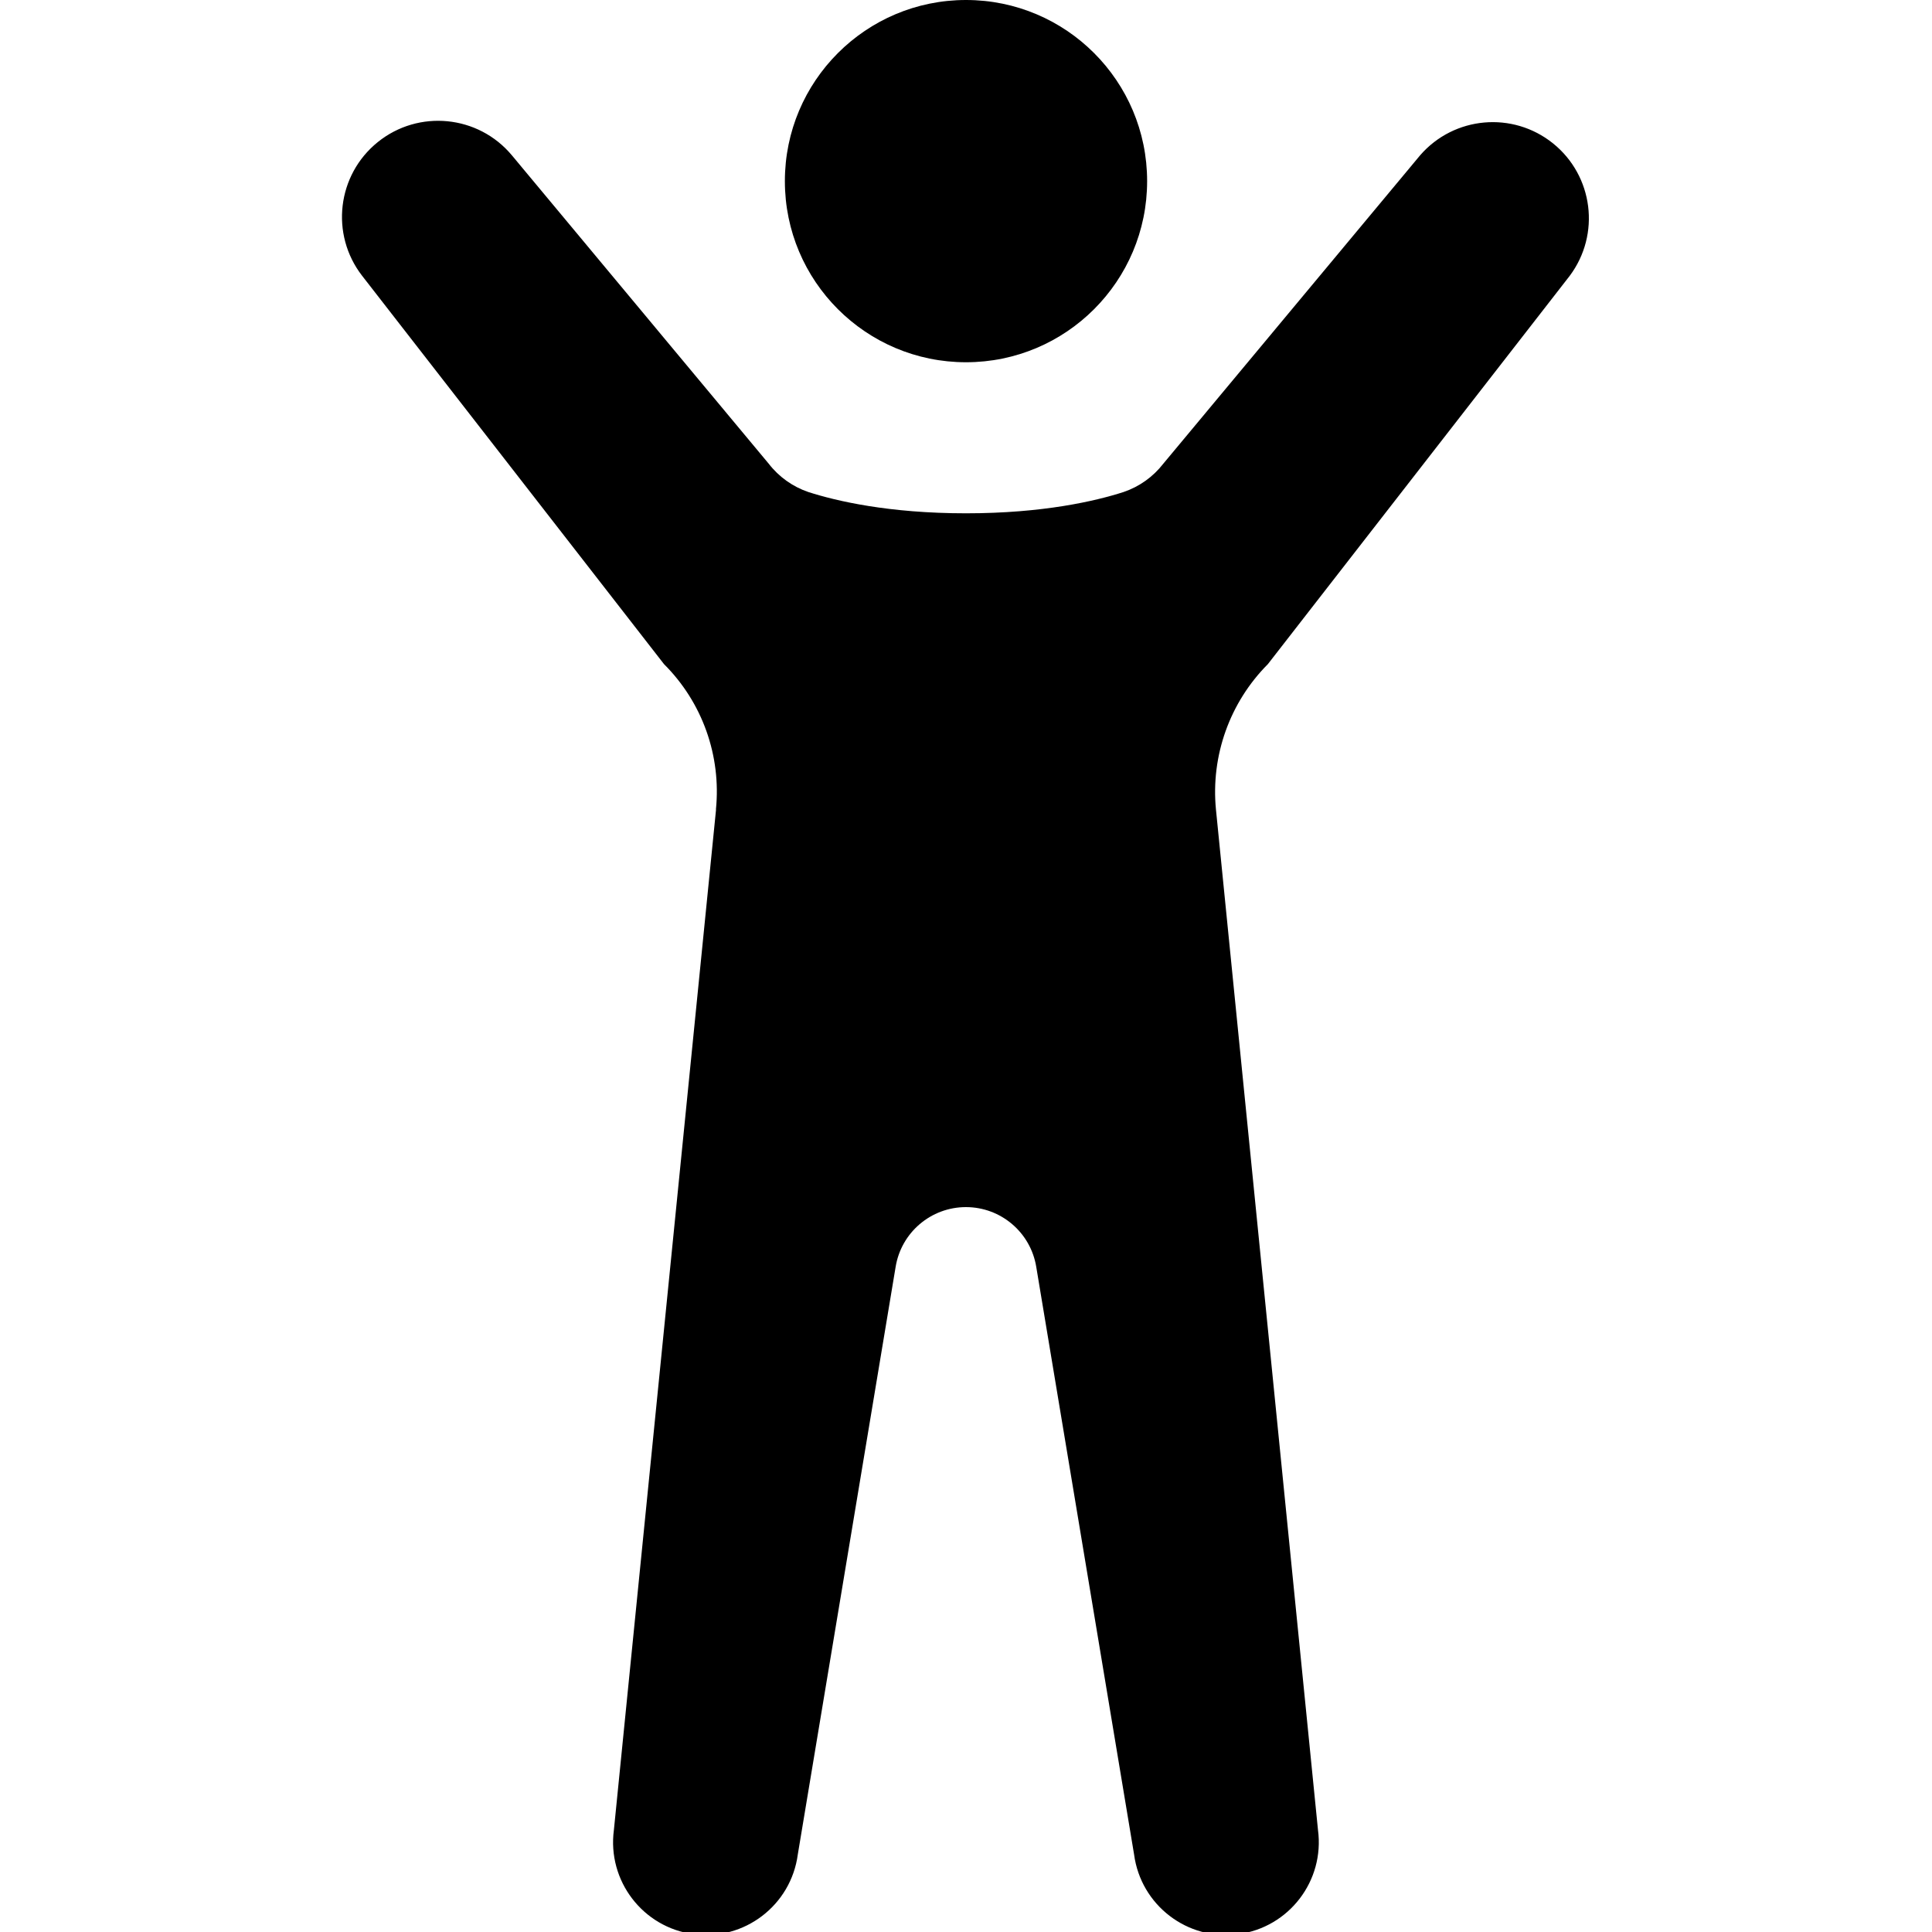
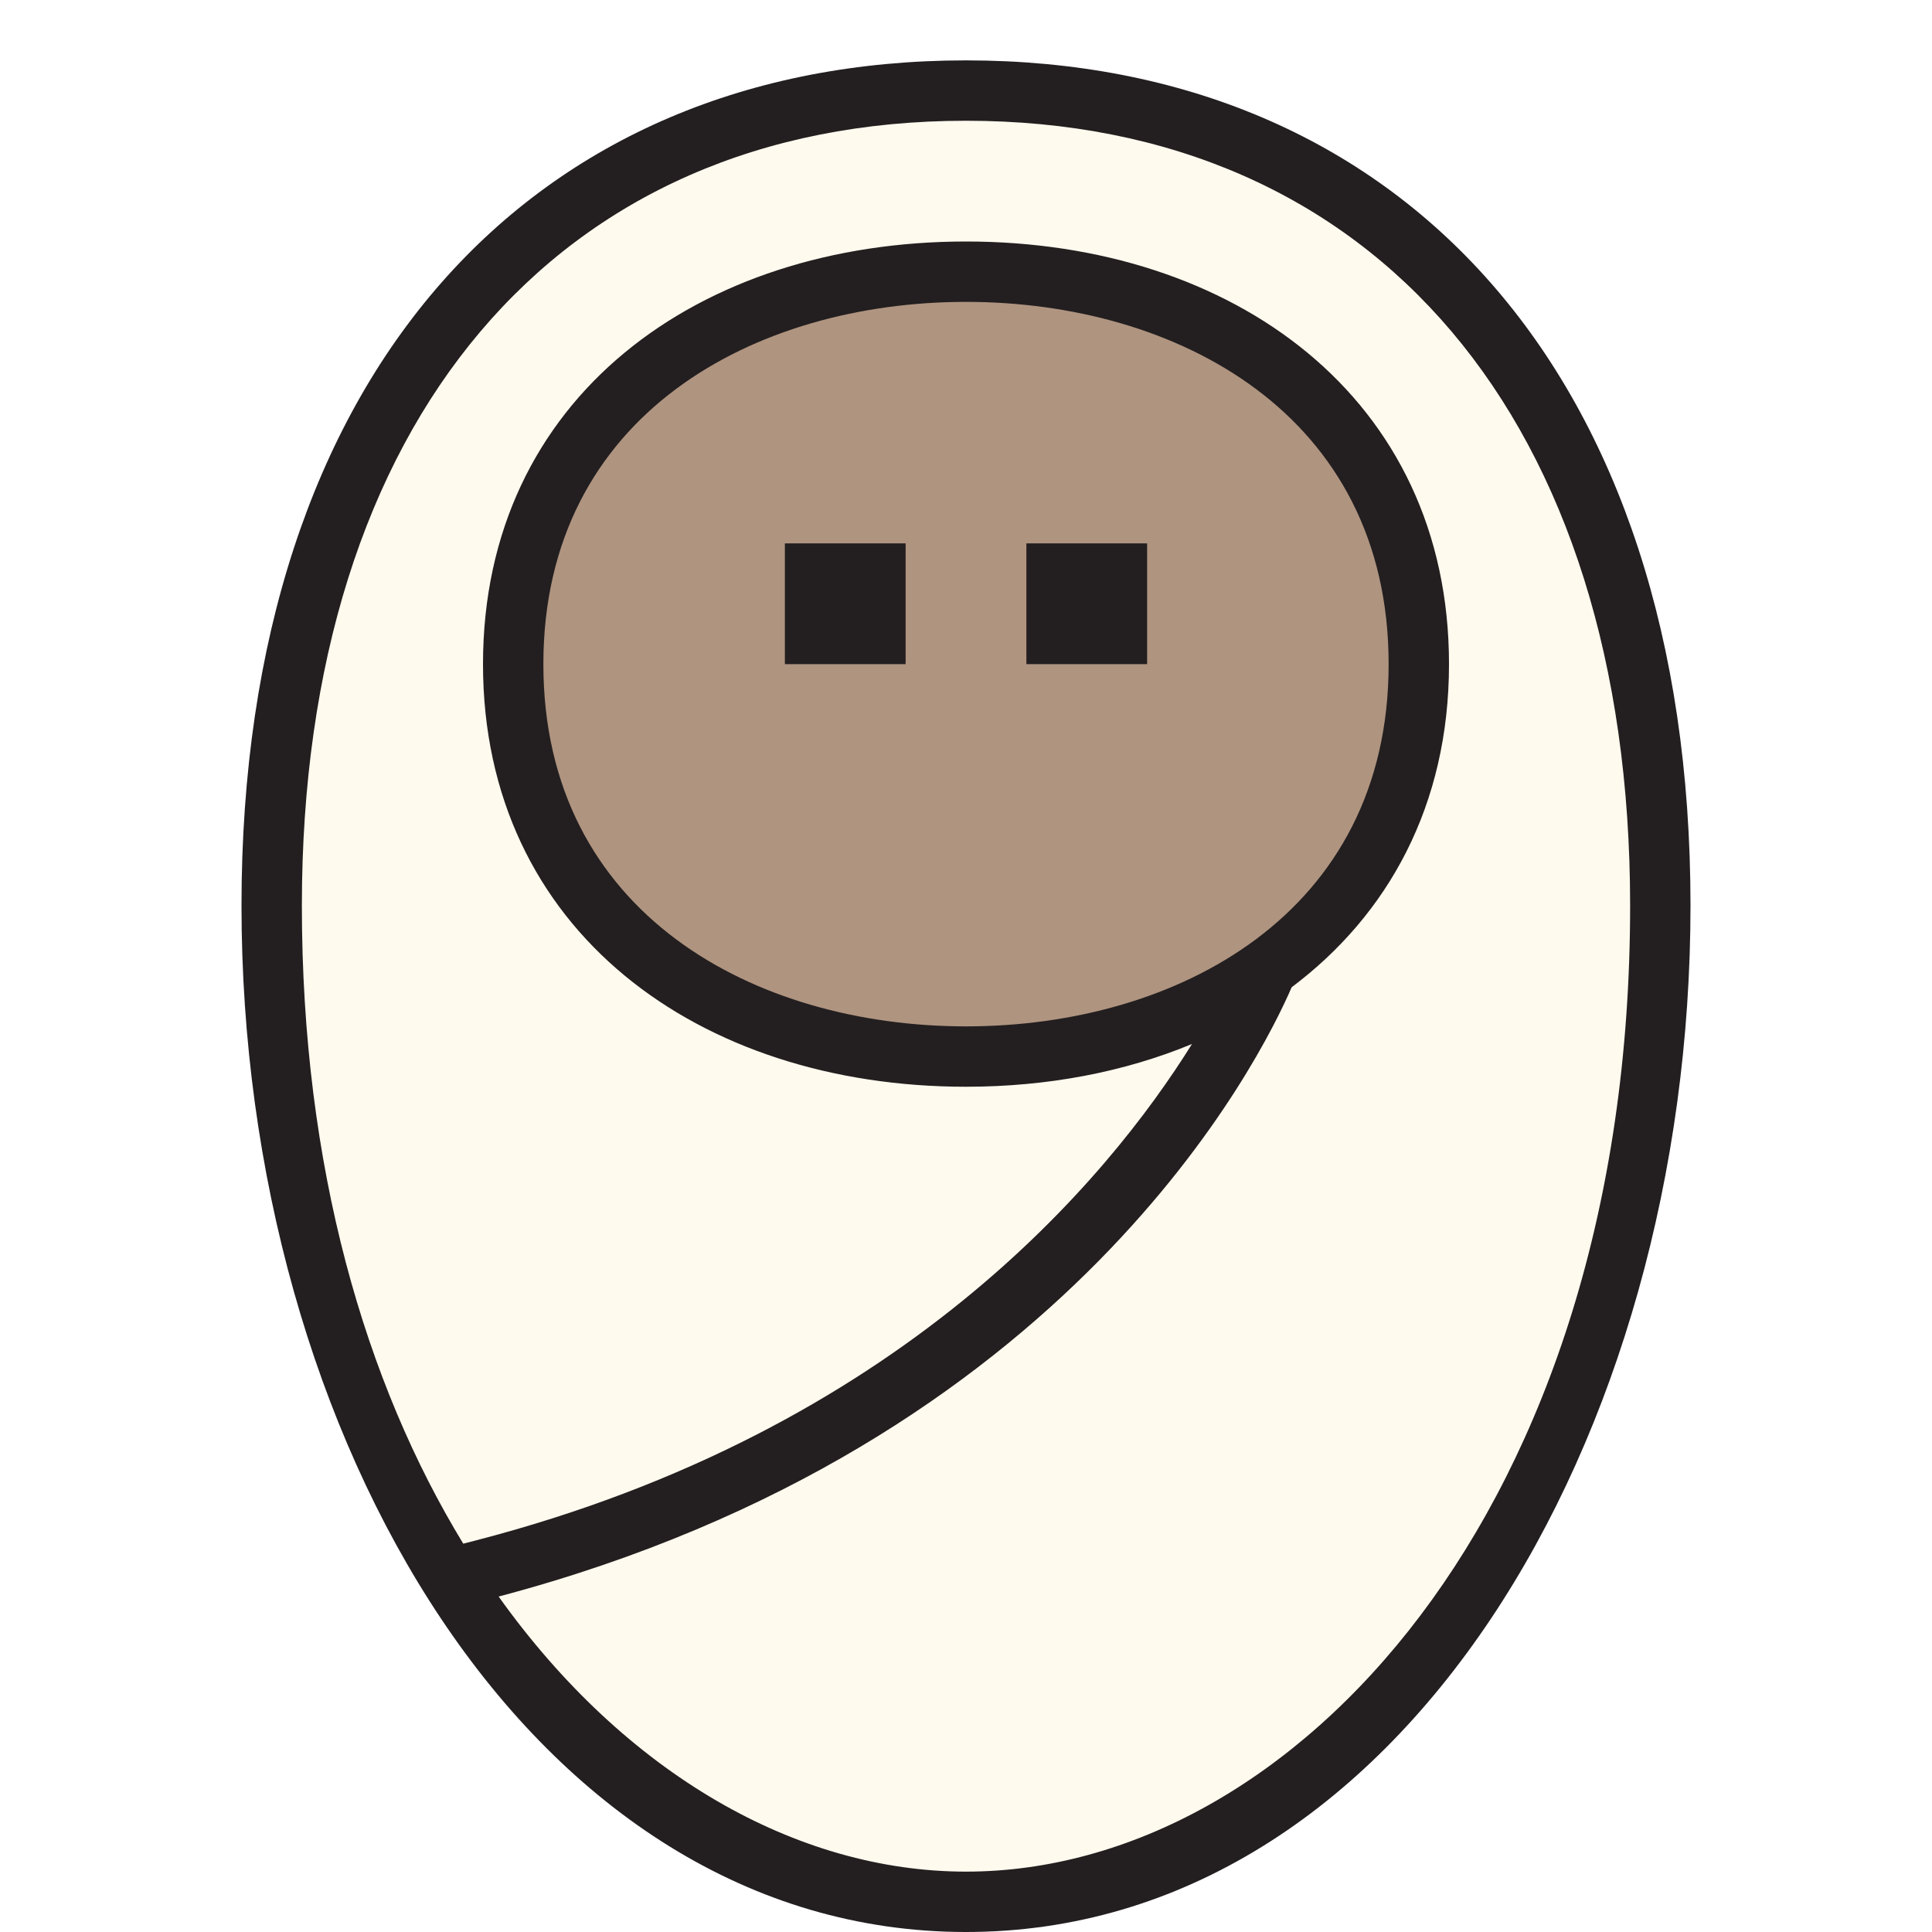
- <svg xmlns="http://www.w3.org/2000/svg" width="16" height="16" fill="currentColor" class="bi bi-person-arms-up" viewBox="0 0 16 16">
-   <path d="M8 3a1.5 1.5 0 1 0 0-3 1.5 1.5 0 0 0 0 3" />
-   <path d="m5.93 6.704-.846 8.451a.768.768 0 0 0 1.523.203l.81-4.865a.59.59 0 0 1 1.165 0l.81 4.865a.768.768 0 0 0 1.523-.203l-.845-8.451A1.5 1.5 0 0 1 10.5 5.5L13 2.284a.796.796 0 0 0-1.239-.998L9.634 3.84a.7.7 0 0 1-.33.235c-.23.074-.665.176-1.304.176-.64 0-1.074-.102-1.305-.176a.7.7 0 0 1-.329-.235L4.239 1.286a.796.796 0 0 0-1.24.998l2.5 3.216c.317.316.475.758.43 1.204Z" />
+ <svg xmlns="http://www.w3.org/2000/svg" version="1.1" id="Uploaded to svgrepo.com" width="800px" height="800px" viewBox="0 0 32 32" xml:space="preserve">
+   <style type="text/css">
+ 	.avocado_een{fill:#231F20;}
+ 	.avocado_zes{fill:#FFFAEE;}
+ 	.avocado_vier{fill:#AF9480;}
+ 	.st0{fill:#3D3935;}
+ 	.st1{fill:#E0A838;}
+ 	.st2{fill:#716558;}
+ 	.st3{fill:#DBD2C1;}
+ 	.st4{fill:#A3AEB5;}
+ 	.st5{fill:#788287;}
+ 	.st6{fill:#EAD13F;}
+ 	.st7{fill:#D1712A;}
+ 	.st8{fill:#CC4121;}
+ 	.st9{fill:#8D3E93;}
+ 	.st10{fill:#248EBC;}
+ 	.st11{fill:#6F9B45;}
+ 	.st12{fill:#C3CC6A;}
+ </style>
+   <g>
+     <path class="avocado_zes" d="M16,1.5C8.906,1.5,4.5,6.673,4.5,15c0,8.111,4.302,16.5,11.5,16.5S27.5,23.111,27.5,15   C27.5,6.673,23.094,1.5,16,1.5z" />
+     <path class="avocado_vier" d="M16,4.5c-3.733,0-7.5,2.01-7.5,6.5s3.767,6.5,7.5,6.5s7.5-2.01,7.5-6.5S19.733,4.5,16,4.5z" />
+     <path class="avocado_een" d="M17,9h2v2h-2V9z M28,15c0,8.837-4.82,17-12,17S4,23.837,4,15S8.82,1,16,1S28,6.163,28,15z    M27,15c0-8.019-4.215-13-11-13C9.215,2,5,6.981,5,15c0,4.33,1.048,7.903,2.673,10.568l0.202-0.052   c7.044-1.824,10.479-5.995,11.868-8.224C18.626,17.755,17.353,18,16,18c-4.418,0-8-2.582-8-7s3.582-7,8-7s8,2.582,8,7   c0,2.337-1.008,4.153-2.606,5.352c-0.495,1.147-3.658,7.583-13.135,10.092C10.356,29.383,13.2,31,16,31C21.407,31,27,25.015,27,15z    M23,11c0-4.145-3.516-6-7-6c-3.484,0-7,1.855-7,6c0,4.145,3.516,6,7,6C19.484,17,23,15.145,23,11z M13,11h2V9h-2V11z" />
+   </g>
</svg>
